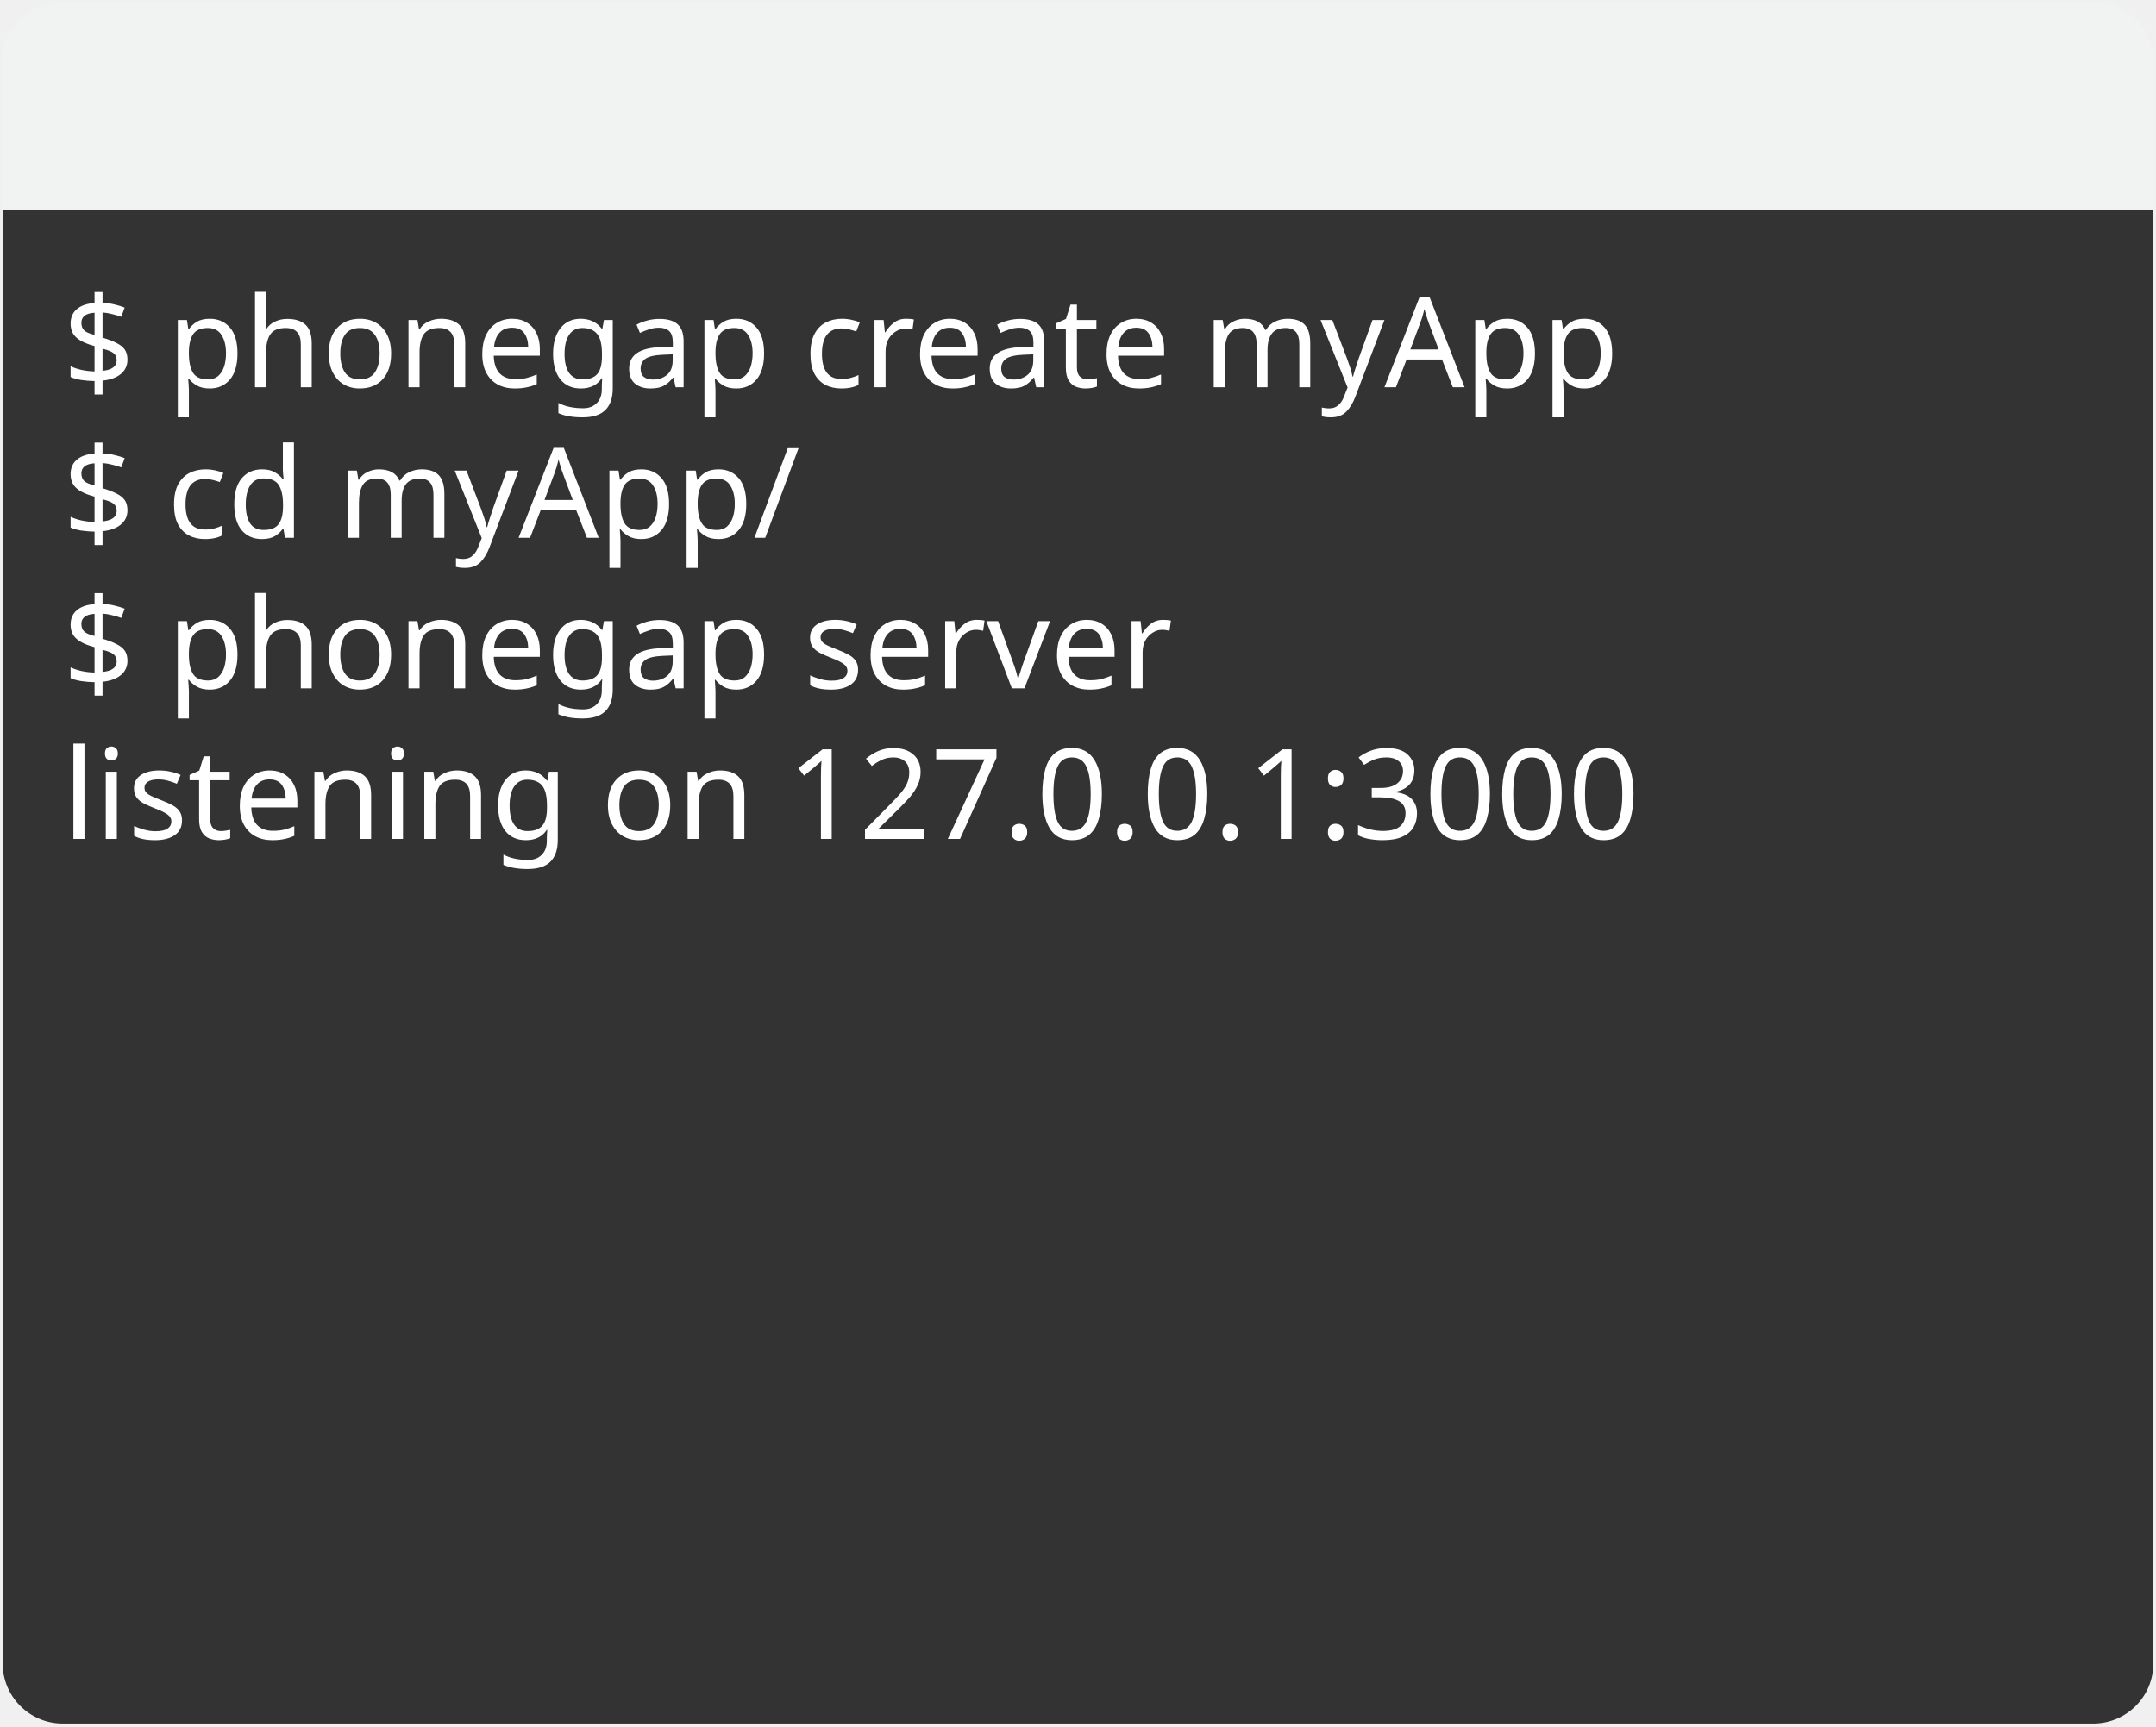
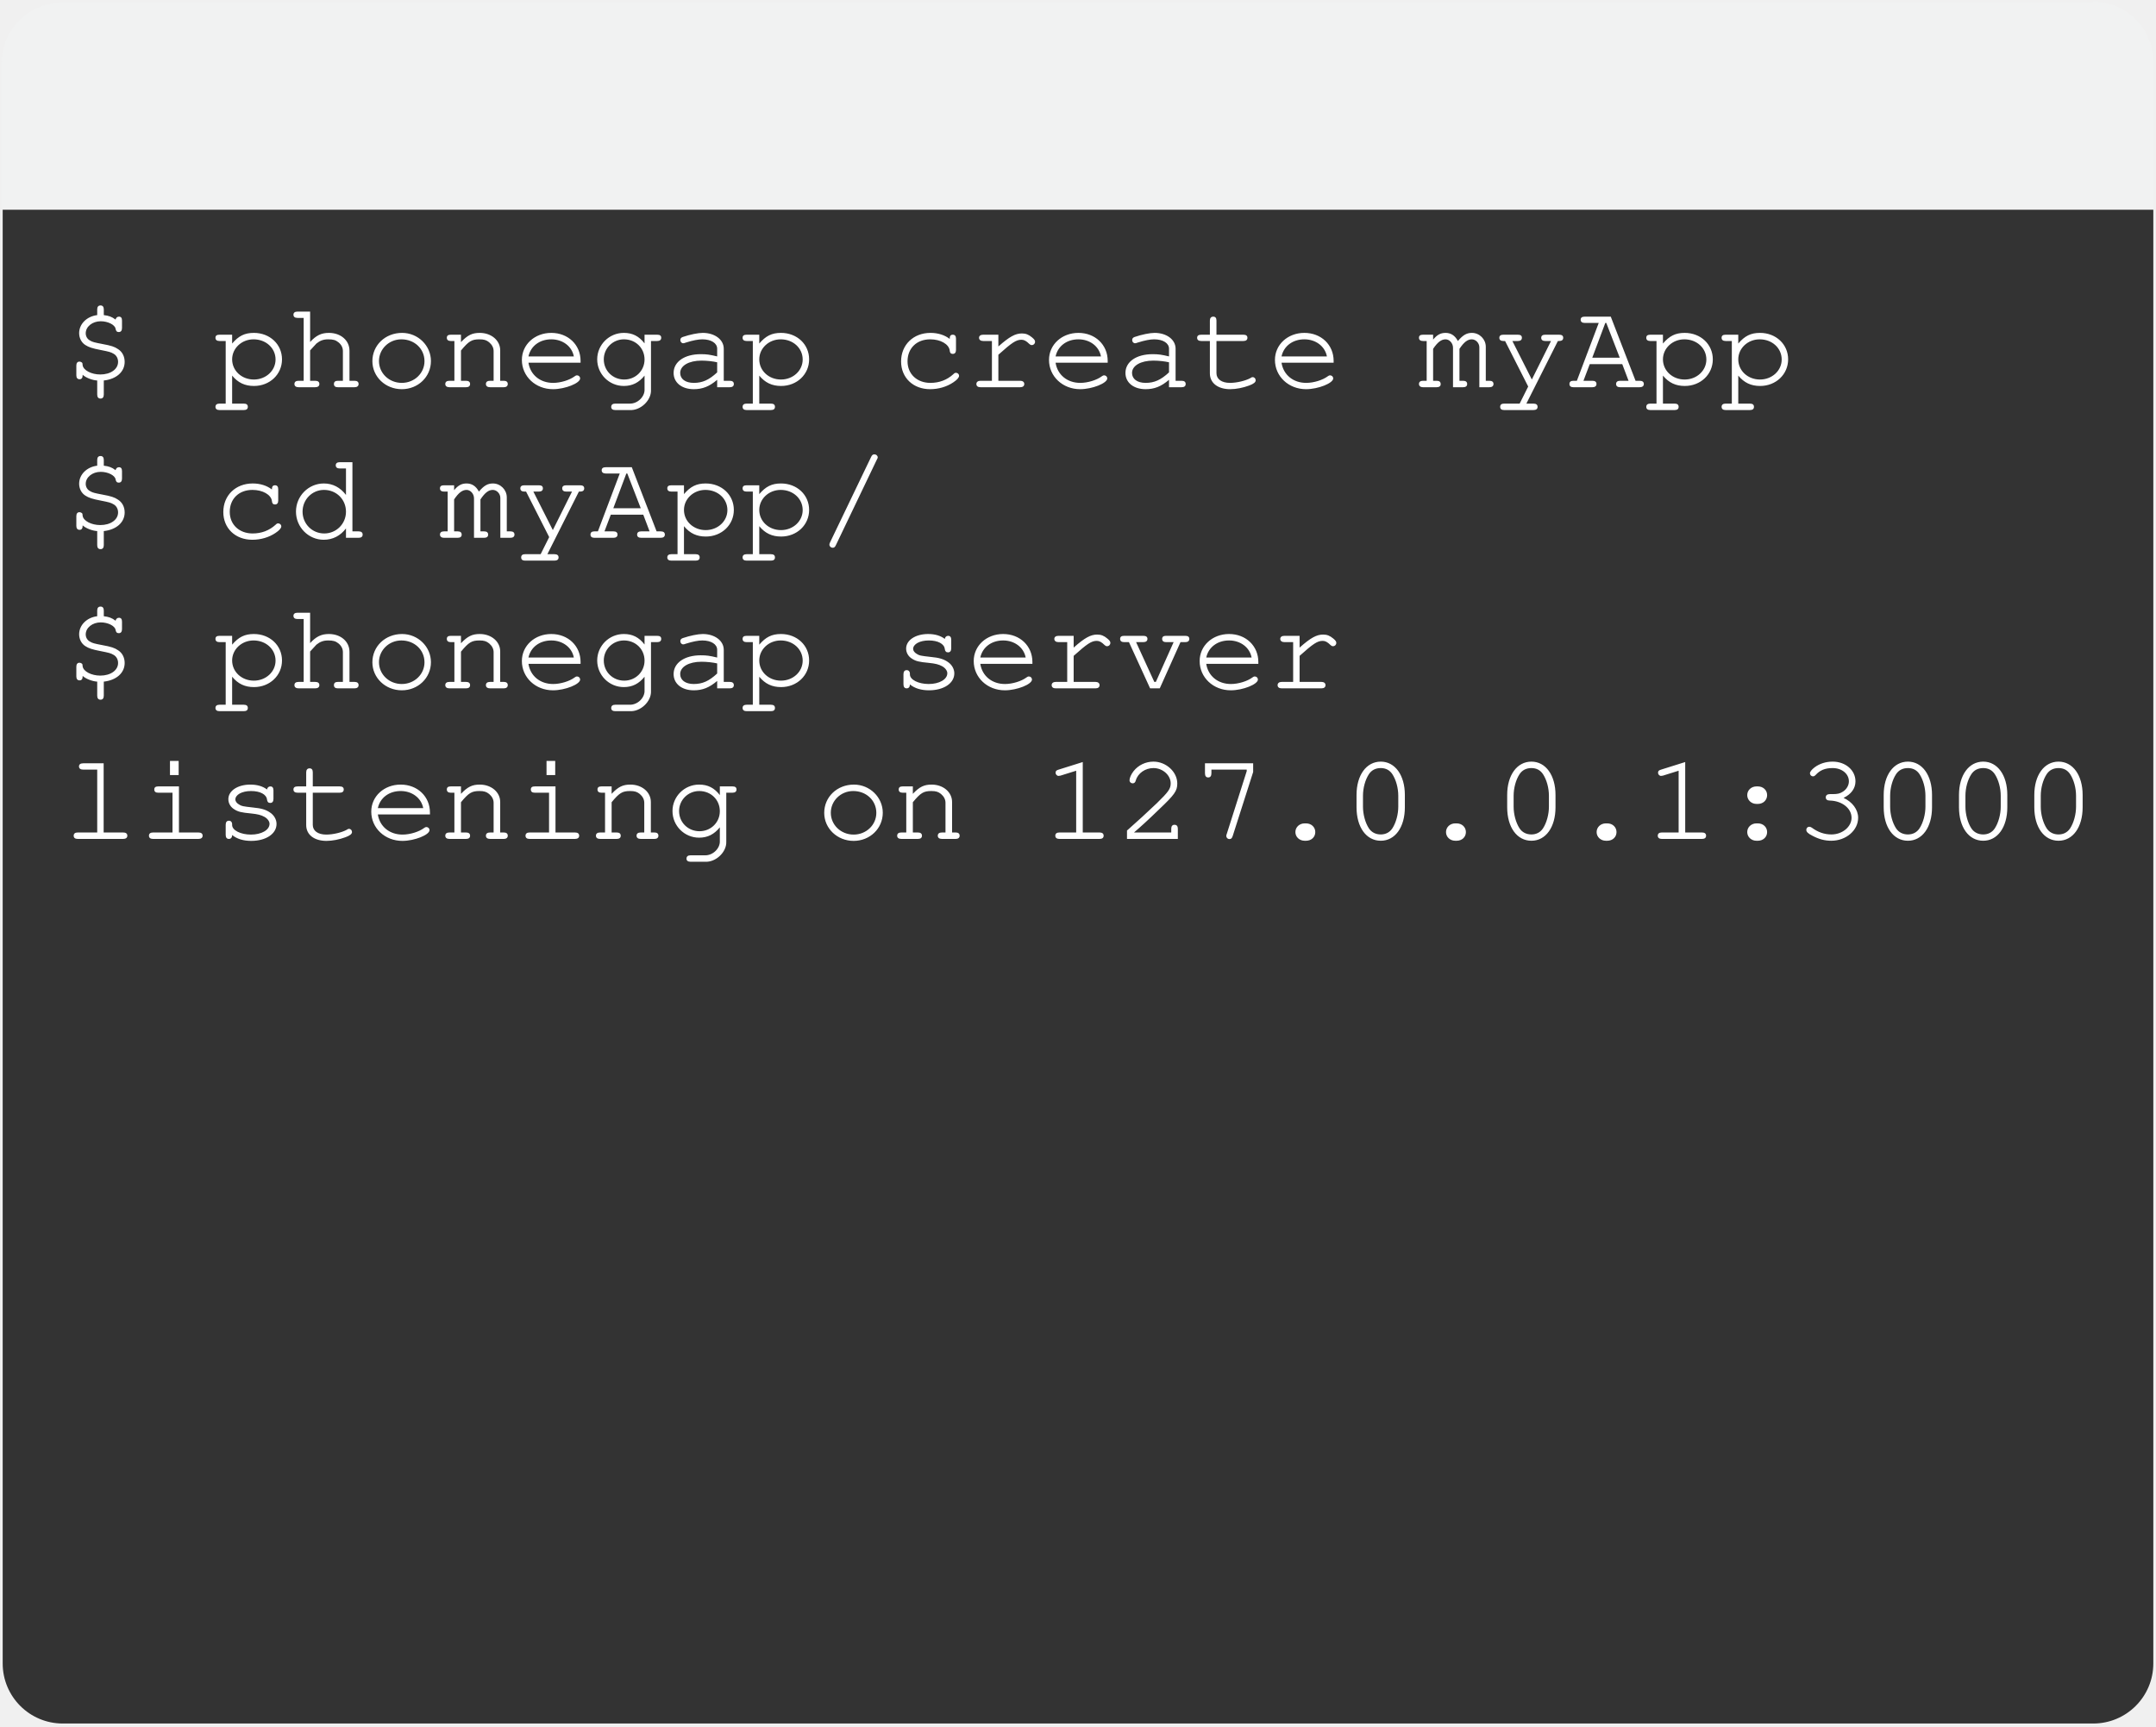
<svg xmlns="http://www.w3.org/2000/svg" version="1.1" x="0px" y="0px" width="240.5px" height="192.6px" viewBox="0 0 240.5 192.6" enable-background="new 0 0 240.5 192.6" xml:space="preserve">
  <g id="step_3_terminal">
    <path fill="#F1F2F2" d="M233.5,0.2c3.7,0,6.7,3,6.7,6.7v16.4h-0.4H0.2V7c0-3.7,3-6.7,6.7-6.7H233.5z" />
    <path fill="#333333" d="M0.2,23.4h239.6h0.4v162.2c0,3.7-3,6.7-6.7,6.7H7c-3.7,0-6.7-3-6.7-6.7V23.4z" />
  </g>
  <g>
    <text transform="matrix(1 0 0 1 7 43.2041)">
-       <tspan x="0" y="0" fill="#FFFFFF" font-family="'Monaco'" font-size="14">$ phonegap create myApp</tspan>
-       <tspan x="0" y="16.8" fill="#FFFFFF" font-family="'Monaco'" font-size="14">$ cd myApp/</tspan>
-       <tspan x="0" y="33.6" fill="#FFFFFF" font-family="'Monaco'" font-size="14">$ phonegap server</tspan>
-       <tspan x="0" y="50.4" fill="#FFFFFF" font-family="'Monaco'" font-size="14">listening on 127.0.0.1:3000</tspan>
+       <tspan x="0" y="0" fill="#FFFFFF" font-family="'Monaco', Courier, monospace" font-size="14">$ phonegap create myApp</tspan>
+       <tspan x="0" y="16.8" fill="#FFFFFF" font-family="'Monaco', Courier, monospace" font-size="14">$ cd myApp/</tspan>
+       <tspan x="0" y="33.6" fill="#FFFFFF" font-family="'Monaco', Courier, monospace" font-size="14">$ phonegap server</tspan>
+       <tspan x="0" y="50.4" fill="#FFFFFF" font-family="'Monaco', Courier, monospace" font-size="14">listening on 127.0.0.1:3000</tspan>
    </text>
  </g>
</svg>
